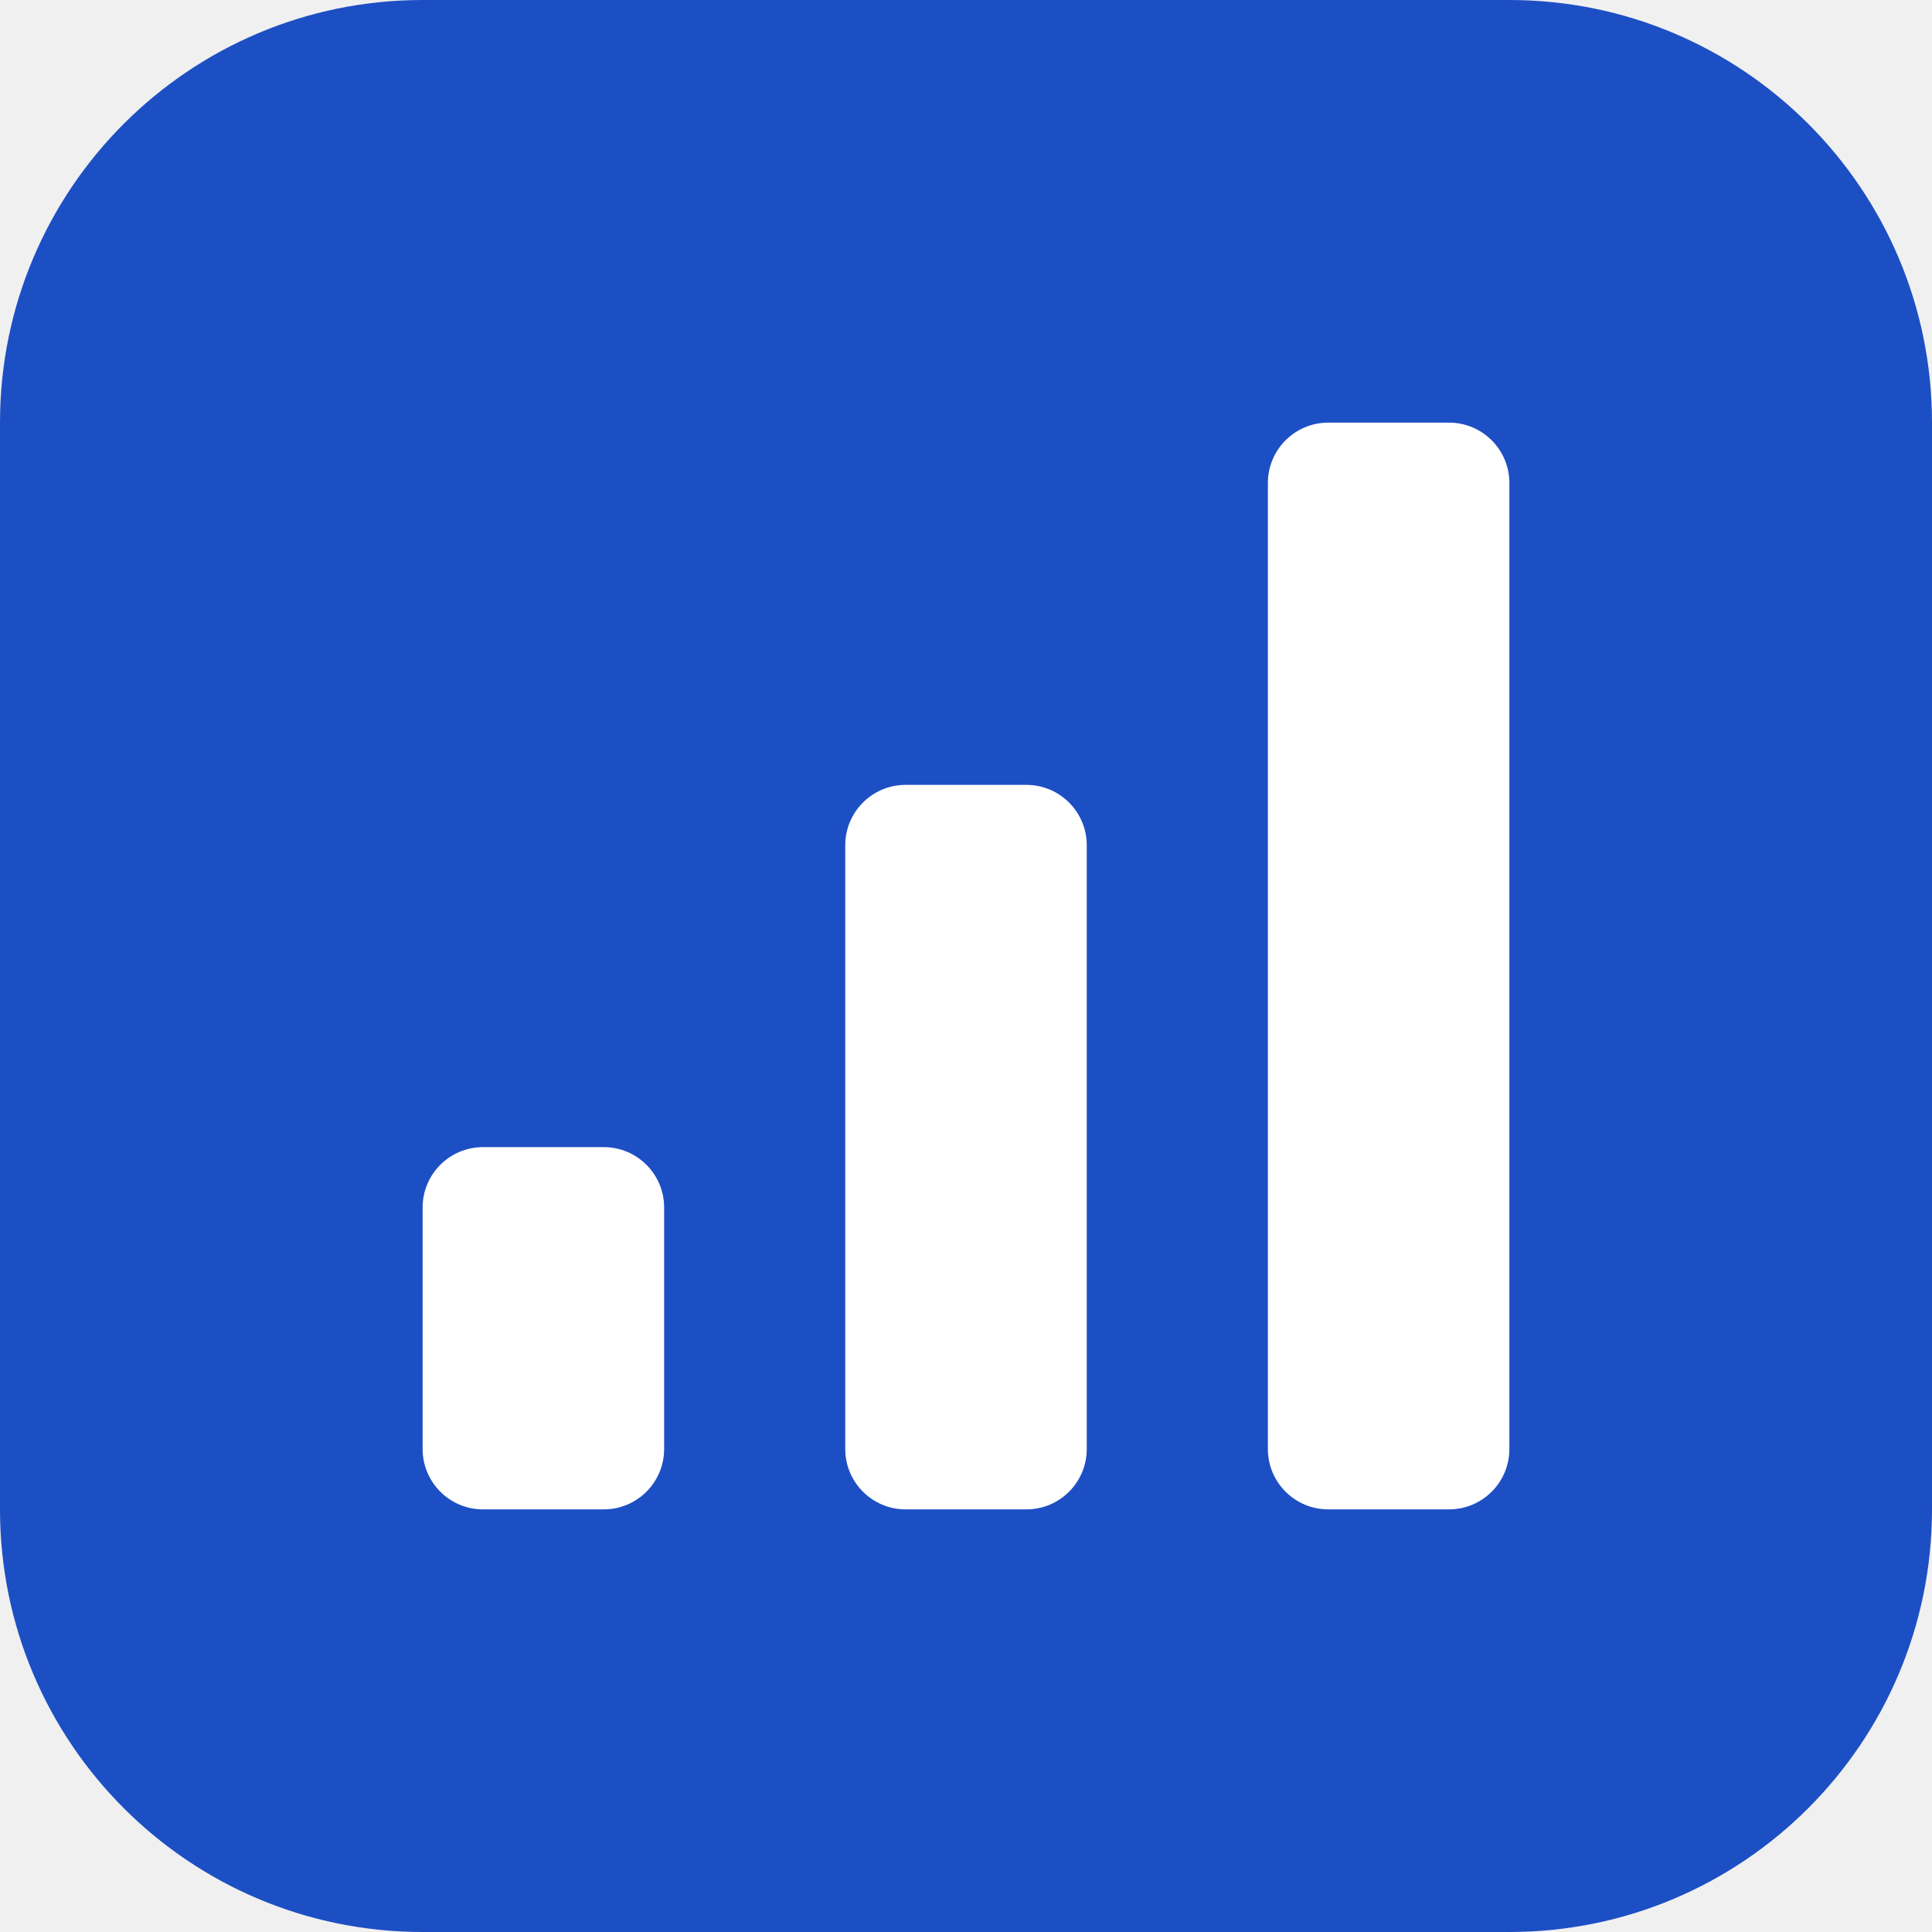
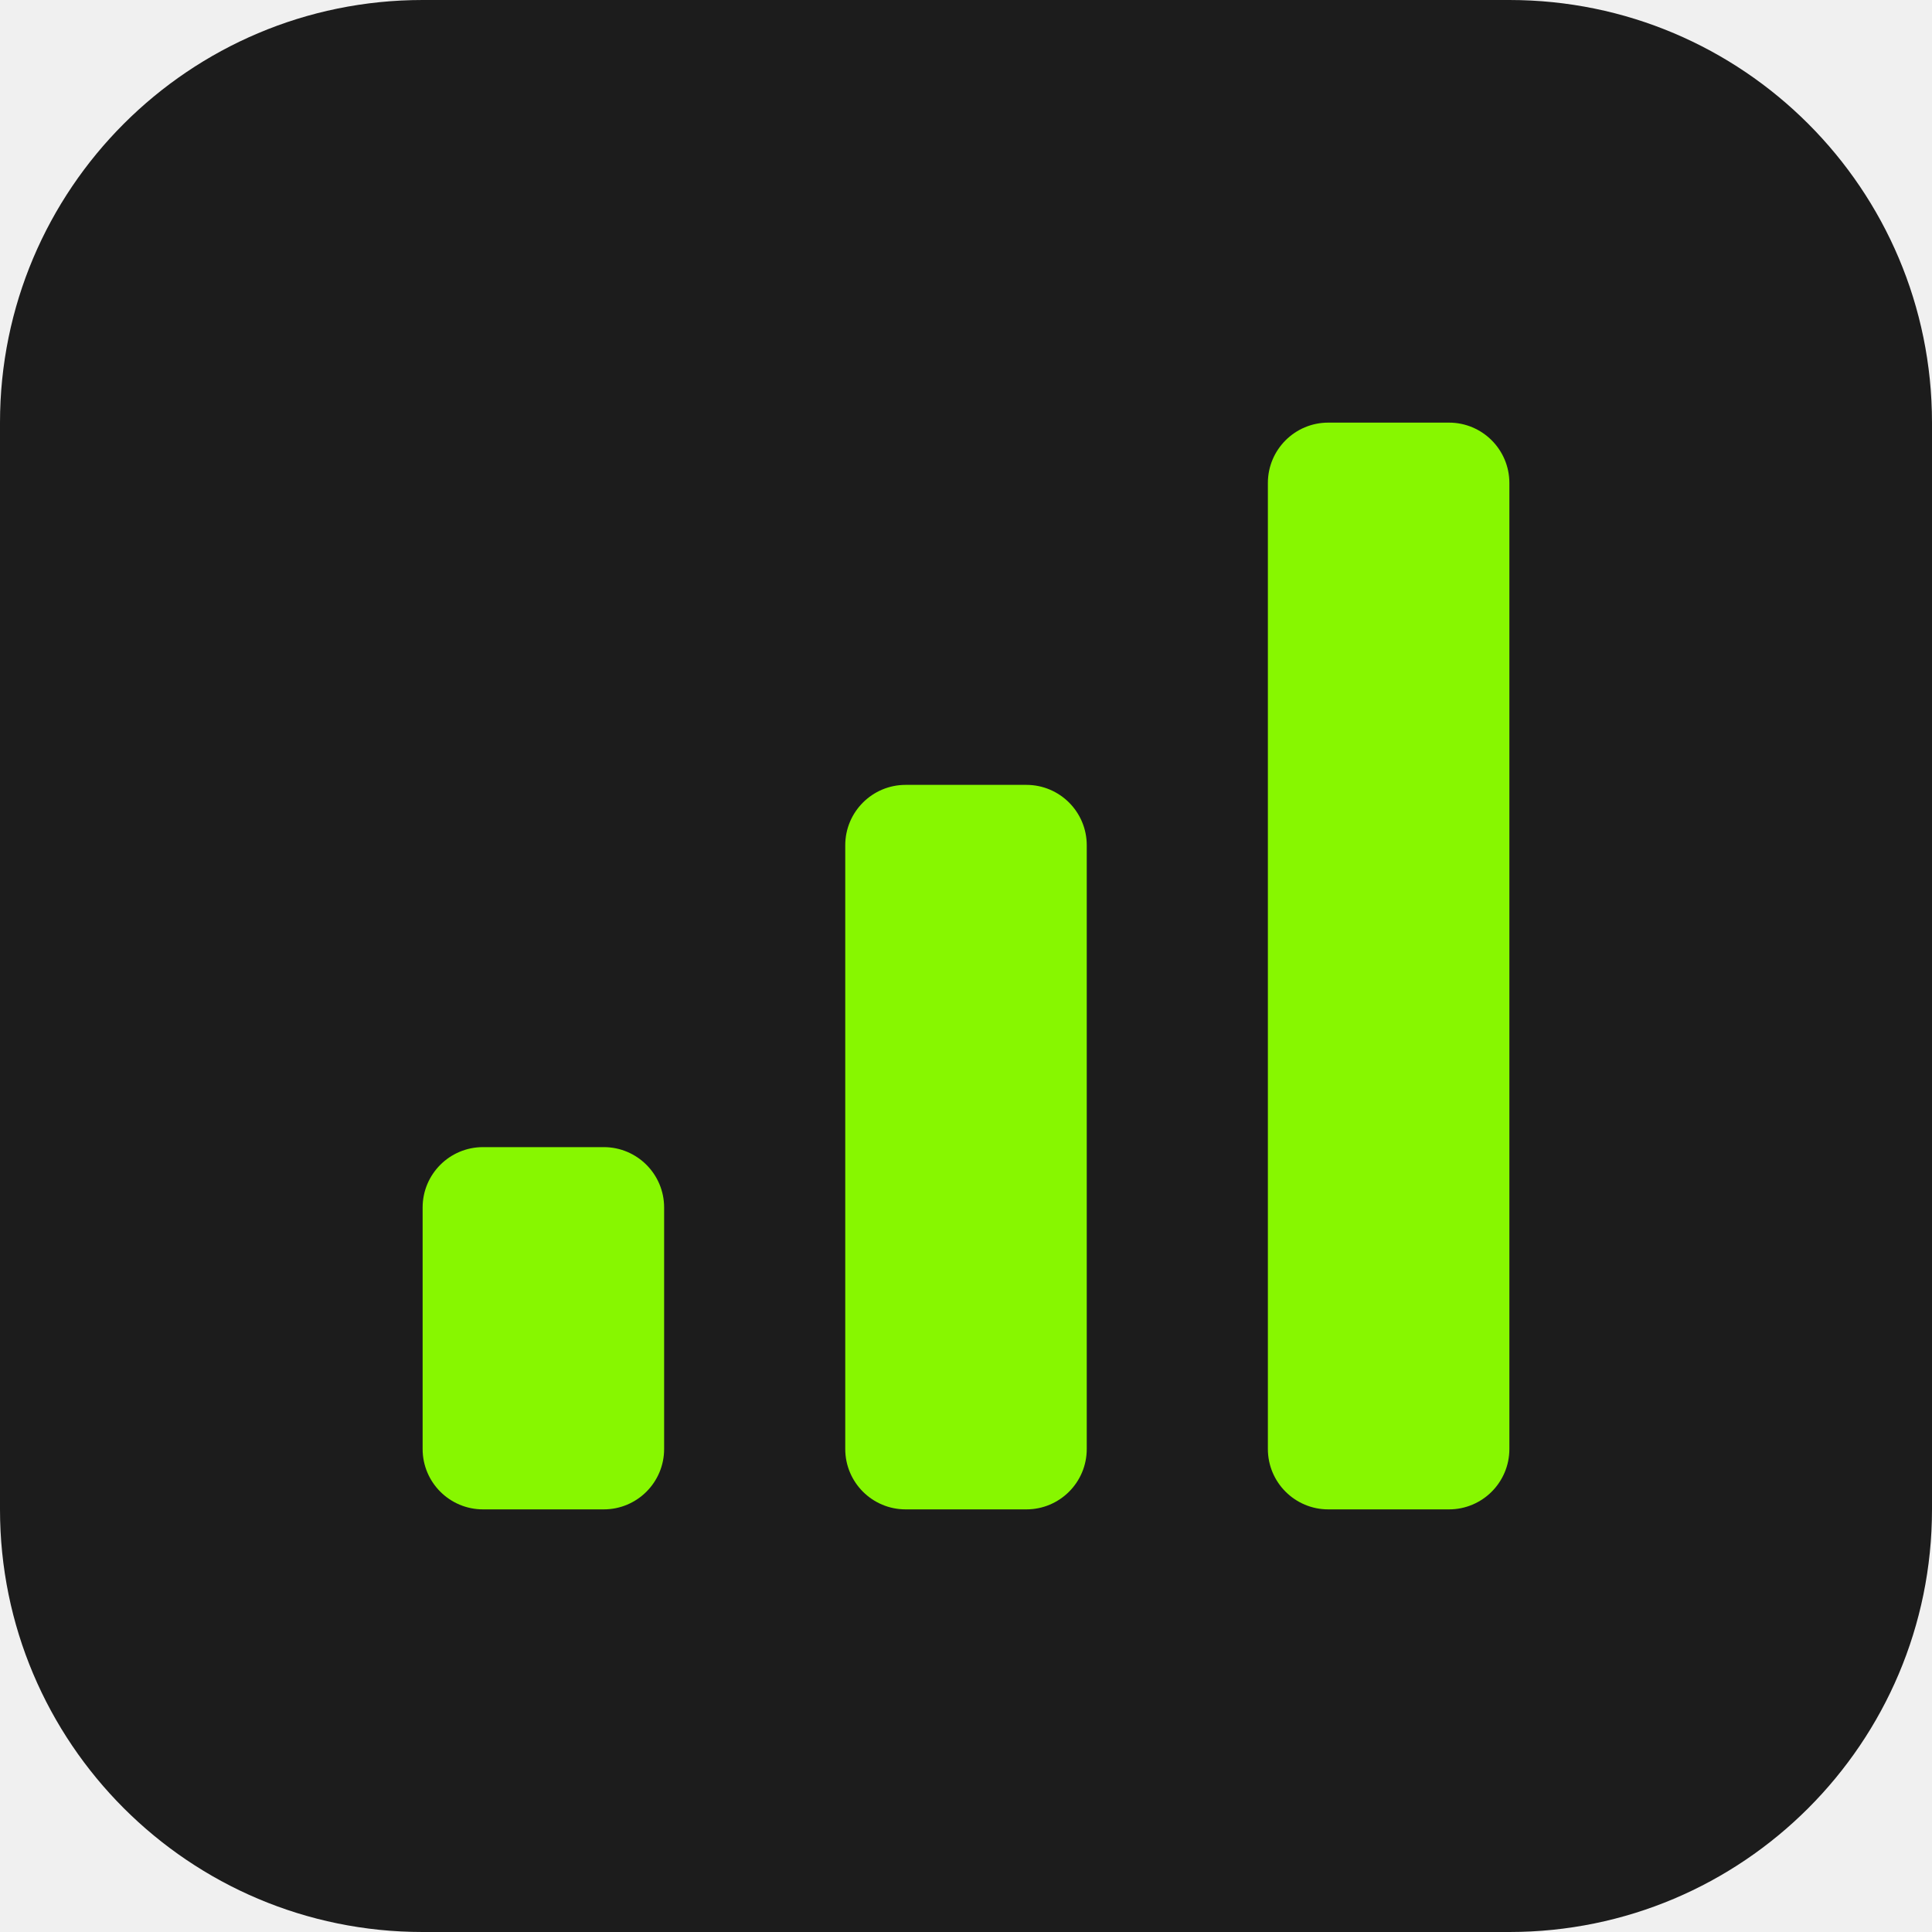
<svg xmlns="http://www.w3.org/2000/svg" viewBox="0 0 32 32">
-   <rect width="32" height="32" rx="7" fill="#1d4fc4" />
-   <rect x="7" y="19" width="4" height="6" rx="1" fill="#ffffff" />
-   <rect x="14" y="13" width="4" height="12" rx="1" fill="#ffffff" />
-   <rect x="21" y="7" width="4" height="18" rx="1" fill="#ffffff" />
+   <rect width="32" height="32" rx="7" fill="#1c1c1c" />
+   <rect x="7" y="19" width="4" height="6" rx="1" fill="#87f700" />
+   <rect x="14" y="13" width="4" height="12" rx="1" fill="#87f700" />
+   <rect x="21" y="7" width="4" height="18" rx="1" fill="#87f700" />
</svg>
